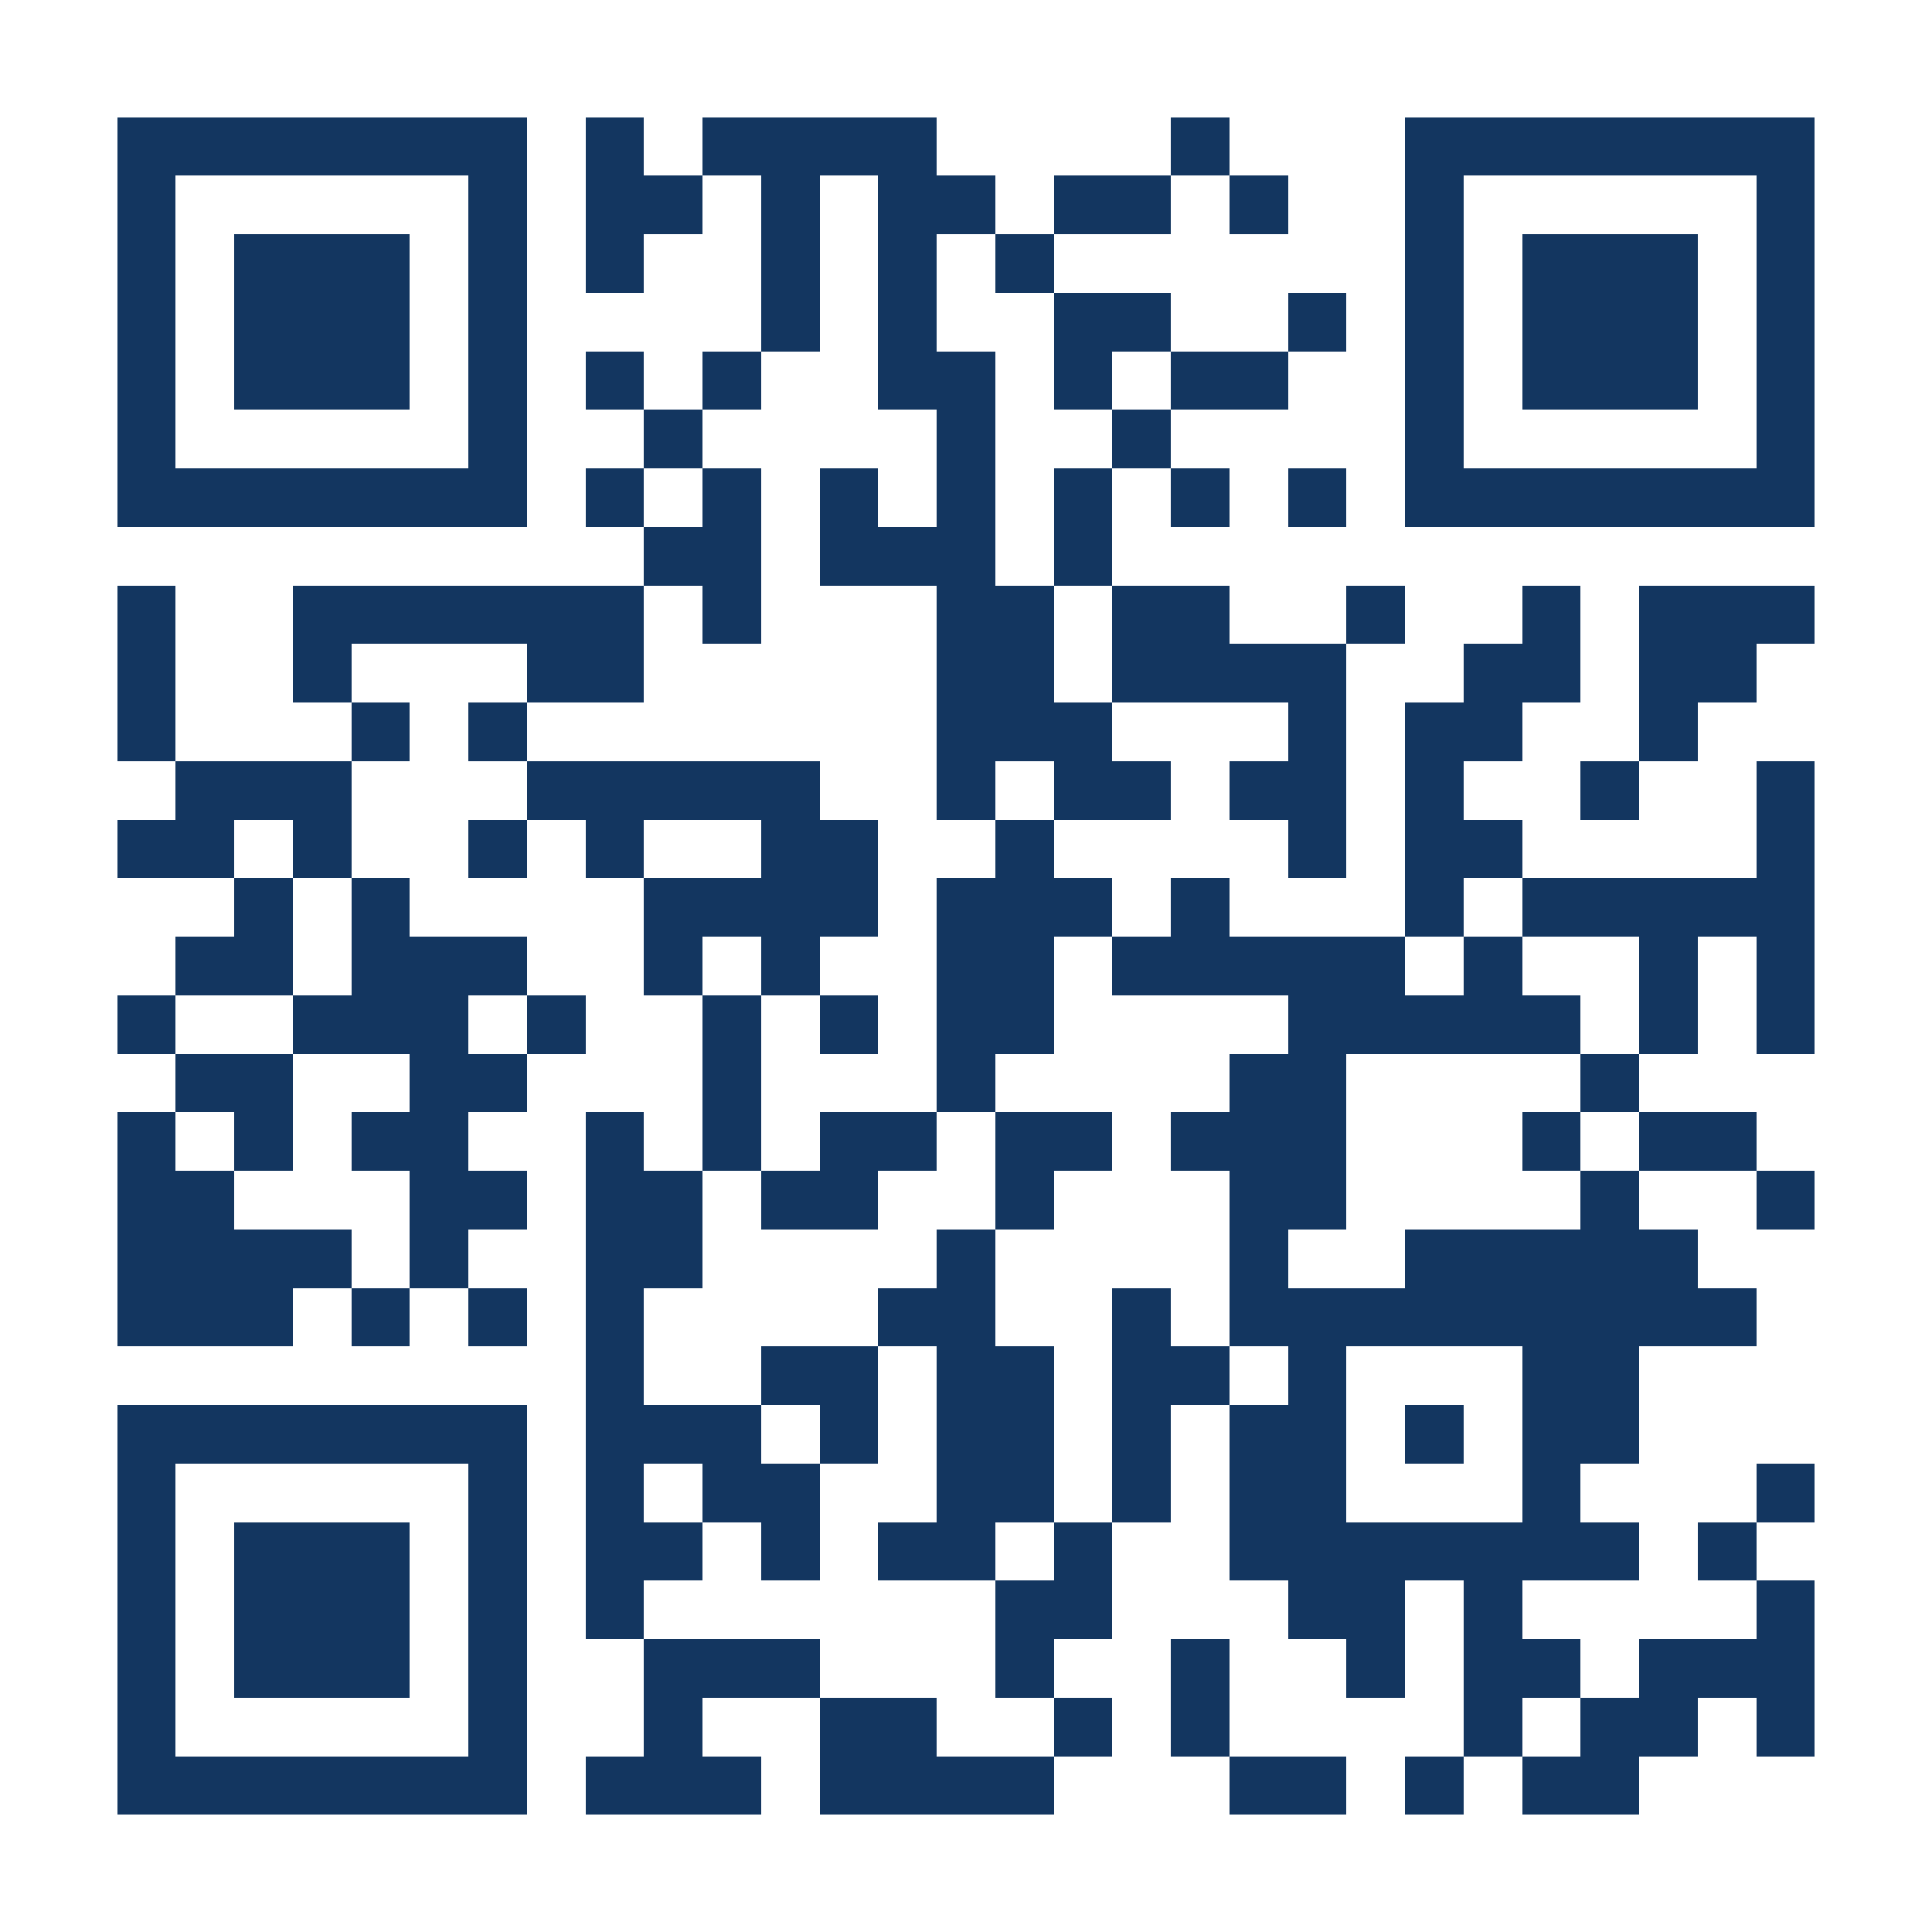
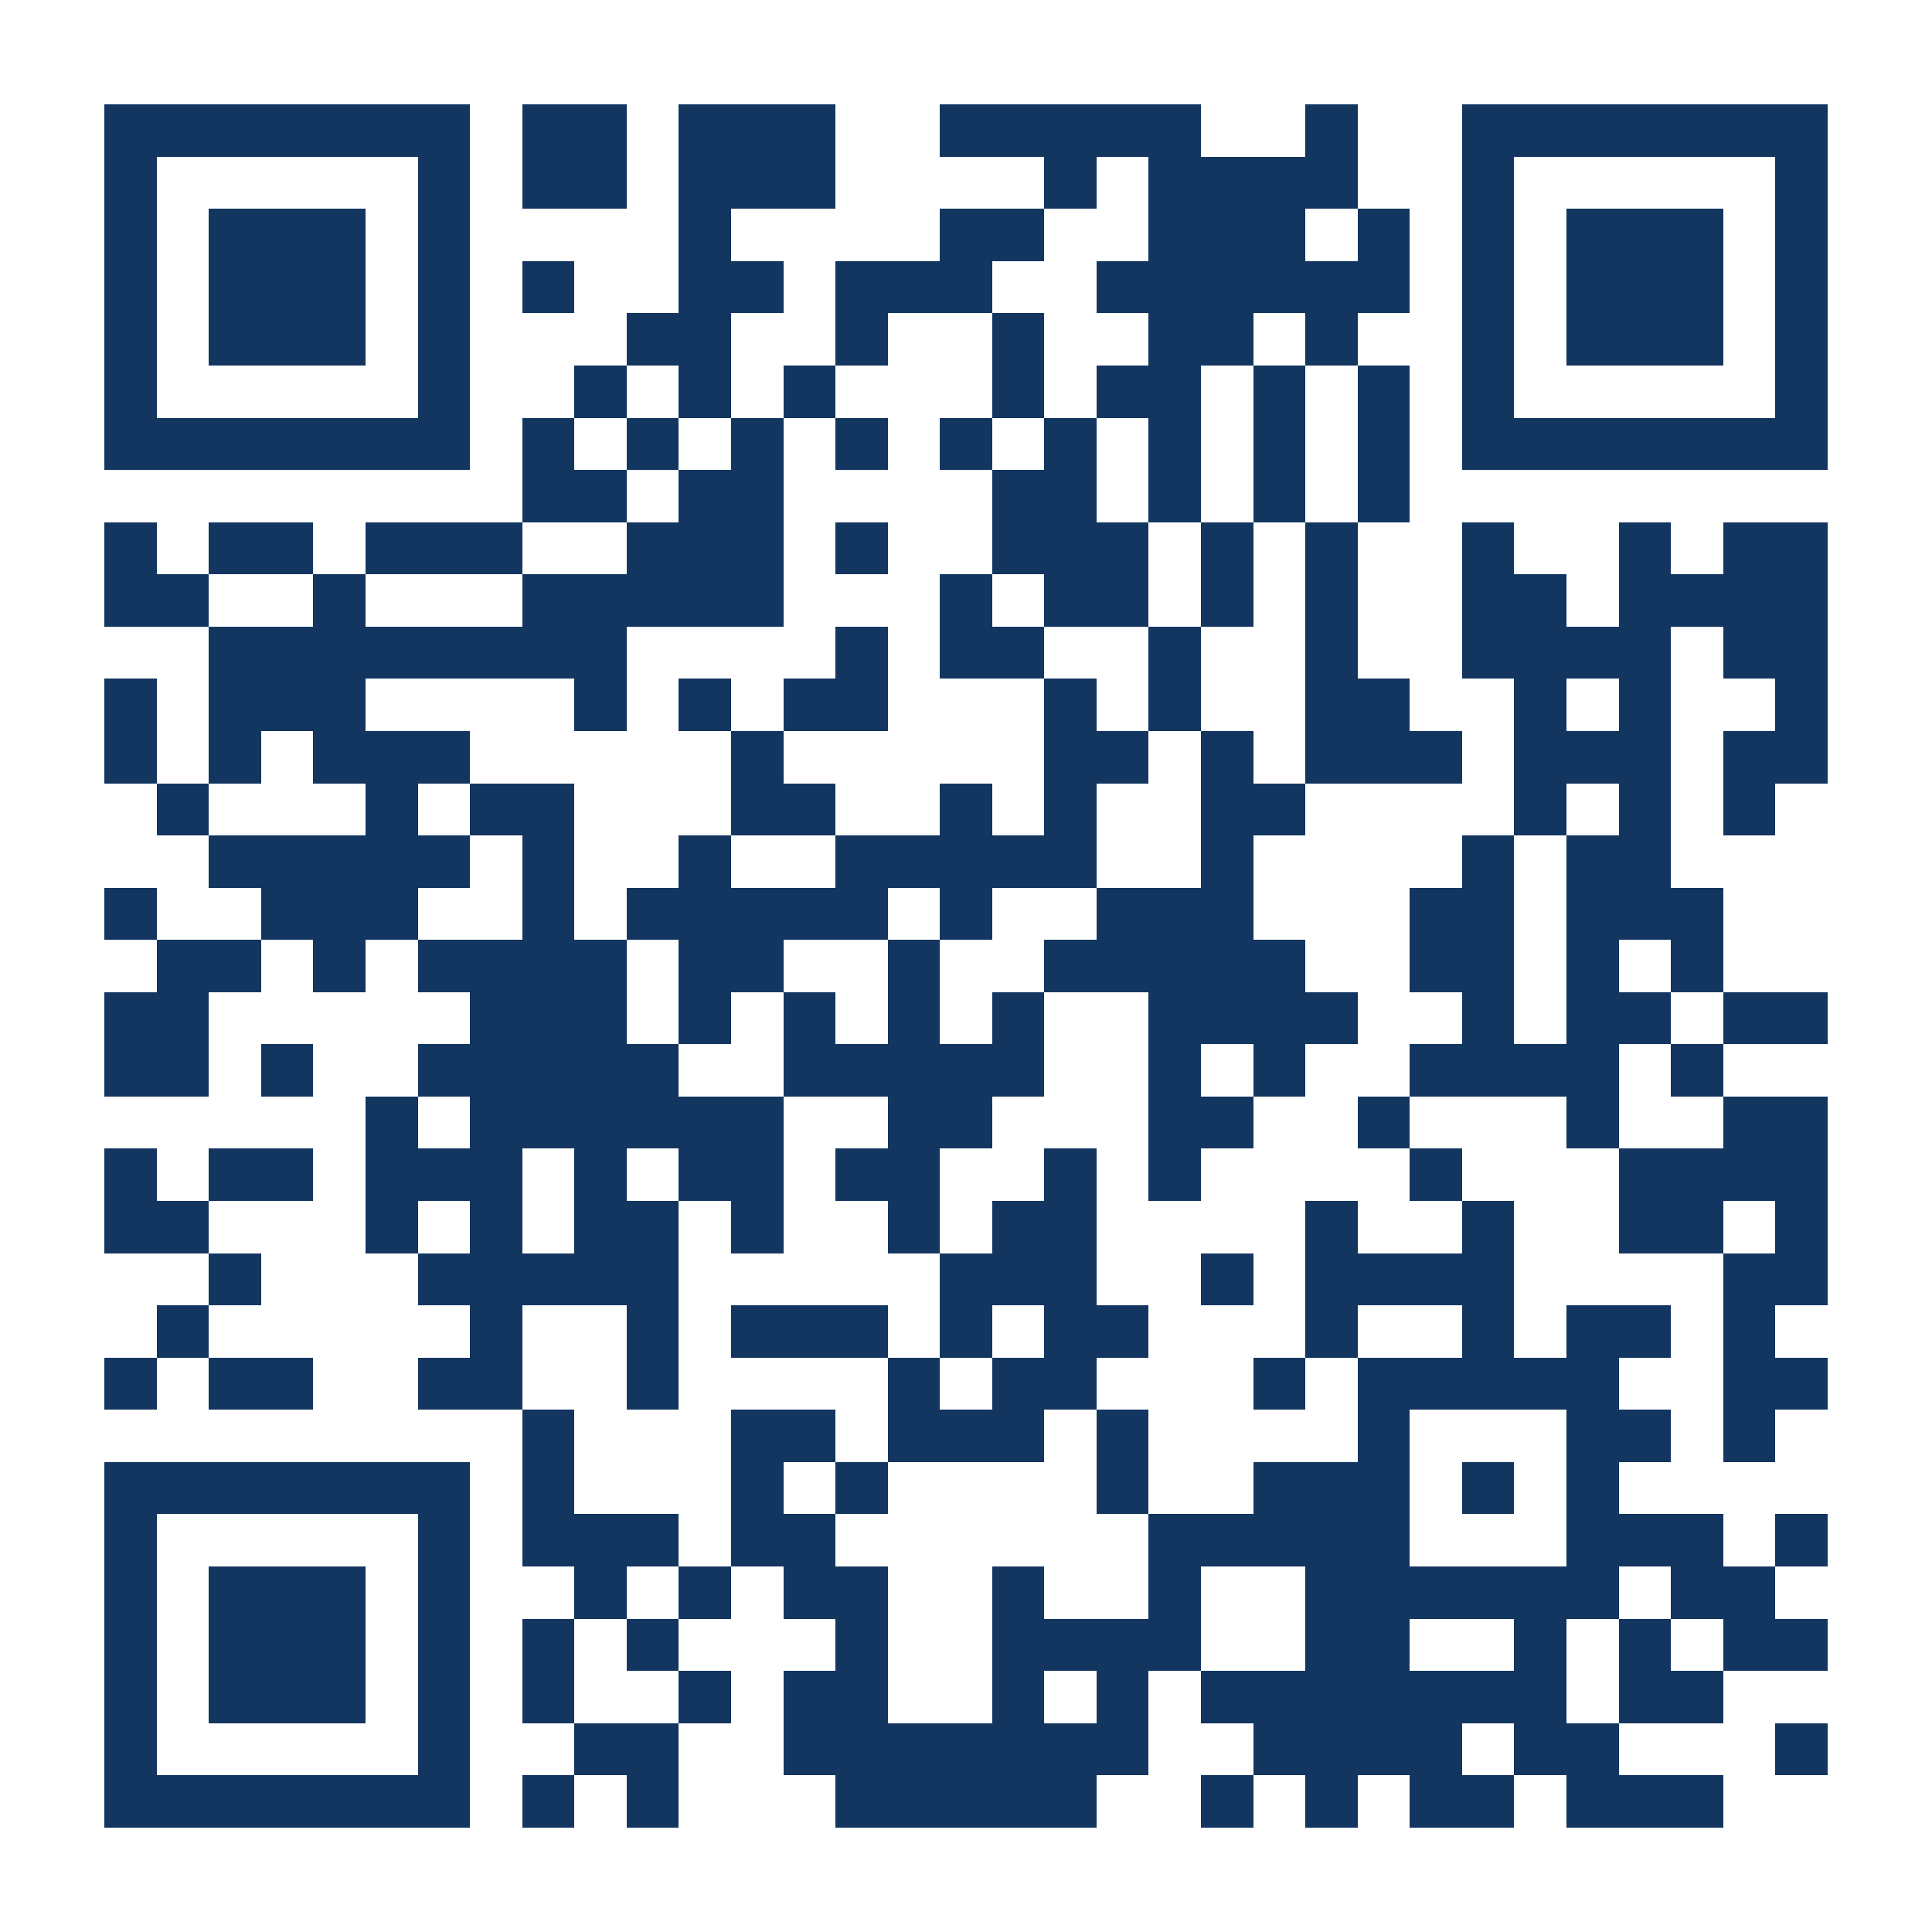
- <svg xmlns="http://www.w3.org/2000/svg" viewBox="0 0 33 33" shape-rendering="crispEdges" role="img">
-   <rect width="33" height="33" fill="#ffffff" />
+ <svg xmlns="http://www.w3.org/2000/svg" viewBox="0 0 37 37" shape-rendering="crispEdges" role="img">
+   <rect width="37" height="37" fill="#ffffff" />
  <g fill="#133660">
    <rect x="2" y="2" width="7" height="1" />
-     <rect x="10" y="2" width="1" height="1" />
-     <rect x="12" y="2" width="4" height="1" />
-     <rect x="20" y="2" width="1" height="1" />
-     <rect x="24" y="2" width="7" height="1" />
+     <rect x="10" y="2" width="2" height="1" />
+     <rect x="13" y="2" width="3" height="1" />
+     <rect x="18" y="2" width="5" height="1" />
+     <rect x="25" y="2" width="1" height="1" />
+     <rect x="28" y="2" width="7" height="1" />
    <rect x="2" y="3" width="1" height="1" />
    <rect x="8" y="3" width="1" height="1" />
    <rect x="10" y="3" width="2" height="1" />
-     <rect x="13" y="3" width="1" height="1" />
-     <rect x="15" y="3" width="2" height="1" />
-     <rect x="18" y="3" width="2" height="1" />
-     <rect x="21" y="3" width="1" height="1" />
-     <rect x="24" y="3" width="1" height="1" />
-     <rect x="30" y="3" width="1" height="1" />
+     <rect x="13" y="3" width="3" height="1" />
+     <rect x="20" y="3" width="1" height="1" />
+     <rect x="22" y="3" width="4" height="1" />
+     <rect x="28" y="3" width="1" height="1" />
+     <rect x="34" y="3" width="1" height="1" />
    <rect x="2" y="4" width="1" height="1" />
    <rect x="4" y="4" width="3" height="1" />
    <rect x="8" y="4" width="1" height="1" />
-     <rect x="10" y="4" width="1" height="1" />
    <rect x="13" y="4" width="1" height="1" />
-     <rect x="15" y="4" width="1" height="1" />
-     <rect x="17" y="4" width="1" height="1" />
-     <rect x="24" y="4" width="1" height="1" />
-     <rect x="26" y="4" width="3" height="1" />
-     <rect x="30" y="4" width="1" height="1" />
+     <rect x="18" y="4" width="2" height="1" />
+     <rect x="22" y="4" width="3" height="1" />
+     <rect x="26" y="4" width="1" height="1" />
+     <rect x="28" y="4" width="1" height="1" />
+     <rect x="30" y="4" width="3" height="1" />
+     <rect x="34" y="4" width="1" height="1" />
    <rect x="2" y="5" width="1" height="1" />
    <rect x="4" y="5" width="3" height="1" />
    <rect x="8" y="5" width="1" height="1" />
-     <rect x="13" y="5" width="1" height="1" />
-     <rect x="15" y="5" width="1" height="1" />
-     <rect x="18" y="5" width="2" height="1" />
-     <rect x="22" y="5" width="1" height="1" />
-     <rect x="24" y="5" width="1" height="1" />
-     <rect x="26" y="5" width="3" height="1" />
-     <rect x="30" y="5" width="1" height="1" />
+     <rect x="10" y="5" width="1" height="1" />
+     <rect x="13" y="5" width="2" height="1" />
+     <rect x="16" y="5" width="3" height="1" />
+     <rect x="21" y="5" width="6" height="1" />
+     <rect x="28" y="5" width="1" height="1" />
+     <rect x="30" y="5" width="3" height="1" />
+     <rect x="34" y="5" width="1" height="1" />
    <rect x="2" y="6" width="1" height="1" />
    <rect x="4" y="6" width="3" height="1" />
    <rect x="8" y="6" width="1" height="1" />
-     <rect x="10" y="6" width="1" height="1" />
-     <rect x="12" y="6" width="1" height="1" />
-     <rect x="15" y="6" width="2" height="1" />
-     <rect x="18" y="6" width="1" height="1" />
-     <rect x="20" y="6" width="2" height="1" />
-     <rect x="24" y="6" width="1" height="1" />
-     <rect x="26" y="6" width="3" height="1" />
-     <rect x="30" y="6" width="1" height="1" />
+     <rect x="12" y="6" width="2" height="1" />
+     <rect x="16" y="6" width="1" height="1" />
+     <rect x="19" y="6" width="1" height="1" />
+     <rect x="22" y="6" width="2" height="1" />
+     <rect x="25" y="6" width="1" height="1" />
+     <rect x="28" y="6" width="1" height="1" />
+     <rect x="30" y="6" width="3" height="1" />
+     <rect x="34" y="6" width="1" height="1" />
    <rect x="2" y="7" width="1" height="1" />
    <rect x="8" y="7" width="1" height="1" />
    <rect x="11" y="7" width="1" height="1" />
-     <rect x="16" y="7" width="1" height="1" />
+     <rect x="13" y="7" width="1" height="1" />
+     <rect x="15" y="7" width="1" height="1" />
    <rect x="19" y="7" width="1" height="1" />
+     <rect x="21" y="7" width="2" height="1" />
    <rect x="24" y="7" width="1" height="1" />
-     <rect x="30" y="7" width="1" height="1" />
+     <rect x="26" y="7" width="1" height="1" />
+     <rect x="28" y="7" width="1" height="1" />
+     <rect x="34" y="7" width="1" height="1" />
    <rect x="2" y="8" width="7" height="1" />
    <rect x="10" y="8" width="1" height="1" />
    <rect x="12" y="8" width="1" height="1" />
    <rect x="14" y="8" width="1" height="1" />
    <rect x="16" y="8" width="1" height="1" />
    <rect x="18" y="8" width="1" height="1" />
    <rect x="20" y="8" width="1" height="1" />
    <rect x="22" y="8" width="1" height="1" />
-     <rect x="24" y="8" width="7" height="1" />
-     <rect x="11" y="9" width="2" height="1" />
-     <rect x="14" y="9" width="3" height="1" />
-     <rect x="18" y="9" width="1" height="1" />
+     <rect x="24" y="8" width="1" height="1" />
+     <rect x="26" y="8" width="1" height="1" />
+     <rect x="28" y="8" width="7" height="1" />
+     <rect x="10" y="9" width="2" height="1" />
+     <rect x="13" y="9" width="2" height="1" />
+     <rect x="19" y="9" width="2" height="1" />
+     <rect x="22" y="9" width="1" height="1" />
+     <rect x="24" y="9" width="1" height="1" />
+     <rect x="26" y="9" width="1" height="1" />
    <rect x="2" y="10" width="1" height="1" />
-     <rect x="5" y="10" width="6" height="1" />
-     <rect x="12" y="10" width="1" height="1" />
-     <rect x="16" y="10" width="2" height="1" />
-     <rect x="19" y="10" width="2" height="1" />
+     <rect x="4" y="10" width="2" height="1" />
+     <rect x="7" y="10" width="3" height="1" />
+     <rect x="12" y="10" width="3" height="1" />
+     <rect x="16" y="10" width="1" height="1" />
+     <rect x="19" y="10" width="3" height="1" />
    <rect x="23" y="10" width="1" height="1" />
-     <rect x="26" y="10" width="1" height="1" />
-     <rect x="28" y="10" width="3" height="1" />
-     <rect x="2" y="11" width="1" height="1" />
-     <rect x="5" y="11" width="1" height="1" />
-     <rect x="9" y="11" width="2" height="1" />
-     <rect x="16" y="11" width="2" height="1" />
-     <rect x="19" y="11" width="4" height="1" />
-     <rect x="25" y="11" width="2" height="1" />
+     <rect x="25" y="10" width="1" height="1" />
+     <rect x="28" y="10" width="1" height="1" />
+     <rect x="31" y="10" width="1" height="1" />
+     <rect x="33" y="10" width="2" height="1" />
+     <rect x="2" y="11" width="2" height="1" />
+     <rect x="6" y="11" width="1" height="1" />
+     <rect x="10" y="11" width="5" height="1" />
+     <rect x="18" y="11" width="1" height="1" />
+     <rect x="20" y="11" width="2" height="1" />
+     <rect x="23" y="11" width="1" height="1" />
+     <rect x="25" y="11" width="1" height="1" />
    <rect x="28" y="11" width="2" height="1" />
-     <rect x="2" y="12" width="1" height="1" />
-     <rect x="6" y="12" width="1" height="1" />
-     <rect x="8" y="12" width="1" height="1" />
-     <rect x="16" y="12" width="3" height="1" />
+     <rect x="31" y="11" width="4" height="1" />
+     <rect x="4" y="12" width="8" height="1" />
+     <rect x="16" y="12" width="1" height="1" />
+     <rect x="18" y="12" width="2" height="1" />
    <rect x="22" y="12" width="1" height="1" />
-     <rect x="24" y="12" width="2" height="1" />
-     <rect x="28" y="12" width="1" height="1" />
-     <rect x="3" y="13" width="3" height="1" />
-     <rect x="9" y="13" width="5" height="1" />
-     <rect x="16" y="13" width="1" height="1" />
-     <rect x="18" y="13" width="2" height="1" />
-     <rect x="21" y="13" width="2" height="1" />
-     <rect x="24" y="13" width="1" height="1" />
-     <rect x="27" y="13" width="1" height="1" />
-     <rect x="30" y="13" width="1" height="1" />
-     <rect x="2" y="14" width="2" height="1" />
-     <rect x="5" y="14" width="1" height="1" />
-     <rect x="8" y="14" width="1" height="1" />
-     <rect x="10" y="14" width="1" height="1" />
-     <rect x="13" y="14" width="2" height="1" />
-     <rect x="17" y="14" width="1" height="1" />
-     <rect x="22" y="14" width="1" height="1" />
-     <rect x="24" y="14" width="2" height="1" />
-     <rect x="30" y="14" width="1" height="1" />
-     <rect x="4" y="15" width="1" height="1" />
-     <rect x="6" y="15" width="1" height="1" />
-     <rect x="11" y="15" width="4" height="1" />
-     <rect x="16" y="15" width="3" height="1" />
+     <rect x="25" y="12" width="1" height="1" />
+     <rect x="28" y="12" width="4" height="1" />
+     <rect x="33" y="12" width="2" height="1" />
+     <rect x="2" y="13" width="1" height="1" />
+     <rect x="4" y="13" width="3" height="1" />
+     <rect x="11" y="13" width="1" height="1" />
+     <rect x="13" y="13" width="1" height="1" />
+     <rect x="15" y="13" width="2" height="1" />
+     <rect x="20" y="13" width="1" height="1" />
+     <rect x="22" y="13" width="1" height="1" />
+     <rect x="25" y="13" width="2" height="1" />
+     <rect x="29" y="13" width="1" height="1" />
+     <rect x="31" y="13" width="1" height="1" />
+     <rect x="34" y="13" width="1" height="1" />
+     <rect x="2" y="14" width="1" height="1" />
+     <rect x="4" y="14" width="1" height="1" />
+     <rect x="6" y="14" width="3" height="1" />
+     <rect x="14" y="14" width="1" height="1" />
+     <rect x="20" y="14" width="2" height="1" />
+     <rect x="23" y="14" width="1" height="1" />
+     <rect x="25" y="14" width="3" height="1" />
+     <rect x="29" y="14" width="3" height="1" />
+     <rect x="33" y="14" width="2" height="1" />
+     <rect x="3" y="15" width="1" height="1" />
+     <rect x="7" y="15" width="1" height="1" />
+     <rect x="9" y="15" width="2" height="1" />
+     <rect x="14" y="15" width="2" height="1" />
+     <rect x="18" y="15" width="1" height="1" />
    <rect x="20" y="15" width="1" height="1" />
-     <rect x="24" y="15" width="1" height="1" />
-     <rect x="26" y="15" width="5" height="1" />
-     <rect x="3" y="16" width="2" height="1" />
-     <rect x="6" y="16" width="3" height="1" />
-     <rect x="11" y="16" width="1" height="1" />
+     <rect x="23" y="15" width="2" height="1" />
+     <rect x="29" y="15" width="1" height="1" />
+     <rect x="31" y="15" width="1" height="1" />
+     <rect x="33" y="15" width="1" height="1" />
+     <rect x="4" y="16" width="5" height="1" />
+     <rect x="10" y="16" width="1" height="1" />
    <rect x="13" y="16" width="1" height="1" />
-     <rect x="16" y="16" width="2" height="1" />
-     <rect x="19" y="16" width="5" height="1" />
-     <rect x="25" y="16" width="1" height="1" />
+     <rect x="16" y="16" width="5" height="1" />
+     <rect x="23" y="16" width="1" height="1" />
    <rect x="28" y="16" width="1" height="1" />
-     <rect x="30" y="16" width="1" height="1" />
+     <rect x="30" y="16" width="2" height="1" />
    <rect x="2" y="17" width="1" height="1" />
    <rect x="5" y="17" width="3" height="1" />
-     <rect x="9" y="17" width="1" height="1" />
-     <rect x="12" y="17" width="1" height="1" />
-     <rect x="14" y="17" width="1" height="1" />
-     <rect x="16" y="17" width="2" height="1" />
-     <rect x="22" y="17" width="5" height="1" />
-     <rect x="28" y="17" width="1" height="1" />
-     <rect x="30" y="17" width="1" height="1" />
+     <rect x="10" y="17" width="1" height="1" />
+     <rect x="12" y="17" width="5" height="1" />
+     <rect x="18" y="17" width="1" height="1" />
+     <rect x="21" y="17" width="3" height="1" />
+     <rect x="27" y="17" width="2" height="1" />
+     <rect x="30" y="17" width="3" height="1" />
    <rect x="3" y="18" width="2" height="1" />
-     <rect x="7" y="18" width="2" height="1" />
-     <rect x="12" y="18" width="1" height="1" />
-     <rect x="16" y="18" width="1" height="1" />
-     <rect x="21" y="18" width="2" height="1" />
-     <rect x="27" y="18" width="1" height="1" />
-     <rect x="2" y="19" width="1" height="1" />
-     <rect x="4" y="19" width="1" height="1" />
-     <rect x="6" y="19" width="2" height="1" />
-     <rect x="10" y="19" width="1" height="1" />
-     <rect x="12" y="19" width="1" height="1" />
-     <rect x="14" y="19" width="2" height="1" />
-     <rect x="17" y="19" width="2" height="1" />
-     <rect x="20" y="19" width="3" height="1" />
-     <rect x="26" y="19" width="1" height="1" />
-     <rect x="28" y="19" width="2" height="1" />
+     <rect x="6" y="18" width="1" height="1" />
+     <rect x="8" y="18" width="4" height="1" />
+     <rect x="13" y="18" width="2" height="1" />
+     <rect x="17" y="18" width="1" height="1" />
+     <rect x="20" y="18" width="5" height="1" />
+     <rect x="27" y="18" width="2" height="1" />
+     <rect x="30" y="18" width="1" height="1" />
+     <rect x="32" y="18" width="1" height="1" />
+     <rect x="2" y="19" width="2" height="1" />
+     <rect x="9" y="19" width="3" height="1" />
+     <rect x="13" y="19" width="1" height="1" />
+     <rect x="15" y="19" width="1" height="1" />
+     <rect x="17" y="19" width="1" height="1" />
+     <rect x="19" y="19" width="1" height="1" />
+     <rect x="22" y="19" width="4" height="1" />
+     <rect x="28" y="19" width="1" height="1" />
+     <rect x="30" y="19" width="2" height="1" />
+     <rect x="33" y="19" width="2" height="1" />
    <rect x="2" y="20" width="2" height="1" />
-     <rect x="7" y="20" width="2" height="1" />
-     <rect x="10" y="20" width="2" height="1" />
-     <rect x="13" y="20" width="2" height="1" />
-     <rect x="17" y="20" width="1" height="1" />
-     <rect x="21" y="20" width="2" height="1" />
-     <rect x="27" y="20" width="1" height="1" />
-     <rect x="30" y="20" width="1" height="1" />
-     <rect x="2" y="21" width="4" height="1" />
+     <rect x="5" y="20" width="1" height="1" />
+     <rect x="8" y="20" width="5" height="1" />
+     <rect x="15" y="20" width="5" height="1" />
+     <rect x="22" y="20" width="1" height="1" />
+     <rect x="24" y="20" width="1" height="1" />
+     <rect x="27" y="20" width="4" height="1" />
+     <rect x="32" y="20" width="1" height="1" />
    <rect x="7" y="21" width="1" height="1" />
-     <rect x="10" y="21" width="2" height="1" />
-     <rect x="16" y="21" width="1" height="1" />
-     <rect x="21" y="21" width="1" height="1" />
-     <rect x="24" y="21" width="5" height="1" />
-     <rect x="2" y="22" width="3" height="1" />
-     <rect x="6" y="22" width="1" height="1" />
-     <rect x="8" y="22" width="1" height="1" />
-     <rect x="10" y="22" width="1" height="1" />
-     <rect x="15" y="22" width="2" height="1" />
-     <rect x="19" y="22" width="1" height="1" />
-     <rect x="21" y="22" width="9" height="1" />
-     <rect x="10" y="23" width="1" height="1" />
-     <rect x="13" y="23" width="2" height="1" />
-     <rect x="16" y="23" width="2" height="1" />
+     <rect x="9" y="21" width="6" height="1" />
+     <rect x="17" y="21" width="2" height="1" />
+     <rect x="22" y="21" width="2" height="1" />
+     <rect x="26" y="21" width="1" height="1" />
+     <rect x="30" y="21" width="1" height="1" />
+     <rect x="33" y="21" width="2" height="1" />
+     <rect x="2" y="22" width="1" height="1" />
+     <rect x="4" y="22" width="2" height="1" />
+     <rect x="7" y="22" width="3" height="1" />
+     <rect x="11" y="22" width="1" height="1" />
+     <rect x="13" y="22" width="2" height="1" />
+     <rect x="16" y="22" width="2" height="1" />
+     <rect x="20" y="22" width="1" height="1" />
+     <rect x="22" y="22" width="1" height="1" />
+     <rect x="27" y="22" width="1" height="1" />
+     <rect x="31" y="22" width="4" height="1" />
+     <rect x="2" y="23" width="2" height="1" />
+     <rect x="7" y="23" width="1" height="1" />
+     <rect x="9" y="23" width="1" height="1" />
+     <rect x="11" y="23" width="2" height="1" />
+     <rect x="14" y="23" width="1" height="1" />
+     <rect x="17" y="23" width="1" height="1" />
    <rect x="19" y="23" width="2" height="1" />
-     <rect x="22" y="23" width="1" height="1" />
-     <rect x="26" y="23" width="2" height="1" />
-     <rect x="2" y="24" width="7" height="1" />
-     <rect x="10" y="24" width="3" height="1" />
-     <rect x="14" y="24" width="1" height="1" />
-     <rect x="16" y="24" width="2" height="1" />
-     <rect x="19" y="24" width="1" height="1" />
-     <rect x="21" y="24" width="2" height="1" />
-     <rect x="24" y="24" width="1" height="1" />
-     <rect x="26" y="24" width="2" height="1" />
-     <rect x="2" y="25" width="1" height="1" />
-     <rect x="8" y="25" width="1" height="1" />
-     <rect x="10" y="25" width="1" height="1" />
-     <rect x="12" y="25" width="2" height="1" />
-     <rect x="16" y="25" width="2" height="1" />
-     <rect x="19" y="25" width="1" height="1" />
-     <rect x="21" y="25" width="2" height="1" />
-     <rect x="26" y="25" width="1" height="1" />
-     <rect x="30" y="25" width="1" height="1" />
+     <rect x="25" y="23" width="1" height="1" />
+     <rect x="28" y="23" width="1" height="1" />
+     <rect x="31" y="23" width="2" height="1" />
+     <rect x="34" y="23" width="1" height="1" />
+     <rect x="4" y="24" width="1" height="1" />
+     <rect x="8" y="24" width="5" height="1" />
+     <rect x="18" y="24" width="3" height="1" />
+     <rect x="23" y="24" width="1" height="1" />
+     <rect x="25" y="24" width="4" height="1" />
+     <rect x="33" y="24" width="2" height="1" />
+     <rect x="3" y="25" width="1" height="1" />
+     <rect x="9" y="25" width="1" height="1" />
+     <rect x="12" y="25" width="1" height="1" />
+     <rect x="14" y="25" width="3" height="1" />
+     <rect x="18" y="25" width="1" height="1" />
+     <rect x="20" y="25" width="2" height="1" />
+     <rect x="25" y="25" width="1" height="1" />
+     <rect x="28" y="25" width="1" height="1" />
+     <rect x="30" y="25" width="2" height="1" />
+     <rect x="33" y="25" width="1" height="1" />
    <rect x="2" y="26" width="1" height="1" />
-     <rect x="4" y="26" width="3" height="1" />
-     <rect x="8" y="26" width="1" height="1" />
-     <rect x="10" y="26" width="2" height="1" />
-     <rect x="13" y="26" width="1" height="1" />
-     <rect x="15" y="26" width="2" height="1" />
-     <rect x="18" y="26" width="1" height="1" />
-     <rect x="21" y="26" width="7" height="1" />
-     <rect x="29" y="26" width="1" height="1" />
-     <rect x="2" y="27" width="1" height="1" />
-     <rect x="4" y="27" width="3" height="1" />
-     <rect x="8" y="27" width="1" height="1" />
+     <rect x="4" y="26" width="2" height="1" />
+     <rect x="8" y="26" width="2" height="1" />
+     <rect x="12" y="26" width="1" height="1" />
+     <rect x="17" y="26" width="1" height="1" />
+     <rect x="19" y="26" width="2" height="1" />
+     <rect x="24" y="26" width="1" height="1" />
+     <rect x="26" y="26" width="5" height="1" />
+     <rect x="33" y="26" width="2" height="1" />
    <rect x="10" y="27" width="1" height="1" />
-     <rect x="17" y="27" width="2" height="1" />
-     <rect x="22" y="27" width="2" height="1" />
-     <rect x="25" y="27" width="1" height="1" />
-     <rect x="30" y="27" width="1" height="1" />
-     <rect x="2" y="28" width="1" height="1" />
-     <rect x="4" y="28" width="3" height="1" />
-     <rect x="8" y="28" width="1" height="1" />
-     <rect x="11" y="28" width="3" height="1" />
-     <rect x="17" y="28" width="1" height="1" />
-     <rect x="20" y="28" width="1" height="1" />
-     <rect x="23" y="28" width="1" height="1" />
-     <rect x="25" y="28" width="2" height="1" />
-     <rect x="28" y="28" width="3" height="1" />
+     <rect x="14" y="27" width="2" height="1" />
+     <rect x="17" y="27" width="3" height="1" />
+     <rect x="21" y="27" width="1" height="1" />
+     <rect x="26" y="27" width="1" height="1" />
+     <rect x="30" y="27" width="2" height="1" />
+     <rect x="33" y="27" width="1" height="1" />
+     <rect x="2" y="28" width="7" height="1" />
+     <rect x="10" y="28" width="1" height="1" />
+     <rect x="14" y="28" width="1" height="1" />
+     <rect x="16" y="28" width="1" height="1" />
+     <rect x="21" y="28" width="1" height="1" />
+     <rect x="24" y="28" width="3" height="1" />
+     <rect x="28" y="28" width="1" height="1" />
+     <rect x="30" y="28" width="1" height="1" />
    <rect x="2" y="29" width="1" height="1" />
    <rect x="8" y="29" width="1" height="1" />
-     <rect x="11" y="29" width="1" height="1" />
+     <rect x="10" y="29" width="3" height="1" />
    <rect x="14" y="29" width="2" height="1" />
-     <rect x="18" y="29" width="1" height="1" />
-     <rect x="20" y="29" width="1" height="1" />
-     <rect x="25" y="29" width="1" height="1" />
-     <rect x="27" y="29" width="2" height="1" />
-     <rect x="30" y="29" width="1" height="1" />
-     <rect x="2" y="30" width="7" height="1" />
-     <rect x="10" y="30" width="3" height="1" />
-     <rect x="14" y="30" width="4" height="1" />
-     <rect x="21" y="30" width="2" height="1" />
-     <rect x="24" y="30" width="1" height="1" />
-     <rect x="26" y="30" width="2" height="1" />
+     <rect x="22" y="29" width="5" height="1" />
+     <rect x="30" y="29" width="3" height="1" />
+     <rect x="34" y="29" width="1" height="1" />
+     <rect x="2" y="30" width="1" height="1" />
+     <rect x="4" y="30" width="3" height="1" />
+     <rect x="8" y="30" width="1" height="1" />
+     <rect x="11" y="30" width="1" height="1" />
+     <rect x="13" y="30" width="1" height="1" />
+     <rect x="15" y="30" width="2" height="1" />
+     <rect x="19" y="30" width="1" height="1" />
+     <rect x="22" y="30" width="1" height="1" />
+     <rect x="25" y="30" width="6" height="1" />
+     <rect x="32" y="30" width="2" height="1" />
+     <rect x="2" y="31" width="1" height="1" />
+     <rect x="4" y="31" width="3" height="1" />
+     <rect x="8" y="31" width="1" height="1" />
+     <rect x="10" y="31" width="1" height="1" />
+     <rect x="12" y="31" width="1" height="1" />
+     <rect x="16" y="31" width="1" height="1" />
+     <rect x="19" y="31" width="4" height="1" />
+     <rect x="25" y="31" width="2" height="1" />
+     <rect x="29" y="31" width="1" height="1" />
+     <rect x="31" y="31" width="1" height="1" />
+     <rect x="33" y="31" width="2" height="1" />
+     <rect x="2" y="32" width="1" height="1" />
+     <rect x="4" y="32" width="3" height="1" />
+     <rect x="8" y="32" width="1" height="1" />
+     <rect x="10" y="32" width="1" height="1" />
+     <rect x="13" y="32" width="1" height="1" />
+     <rect x="15" y="32" width="2" height="1" />
+     <rect x="19" y="32" width="1" height="1" />
+     <rect x="21" y="32" width="1" height="1" />
+     <rect x="23" y="32" width="7" height="1" />
+     <rect x="31" y="32" width="2" height="1" />
+     <rect x="2" y="33" width="1" height="1" />
+     <rect x="8" y="33" width="1" height="1" />
+     <rect x="11" y="33" width="2" height="1" />
+     <rect x="15" y="33" width="7" height="1" />
+     <rect x="24" y="33" width="4" height="1" />
+     <rect x="29" y="33" width="2" height="1" />
+     <rect x="34" y="33" width="1" height="1" />
+     <rect x="2" y="34" width="7" height="1" />
+     <rect x="10" y="34" width="1" height="1" />
+     <rect x="12" y="34" width="1" height="1" />
+     <rect x="16" y="34" width="5" height="1" />
+     <rect x="23" y="34" width="1" height="1" />
+     <rect x="25" y="34" width="1" height="1" />
+     <rect x="27" y="34" width="2" height="1" />
+     <rect x="30" y="34" width="3" height="1" />
  </g>
</svg>
